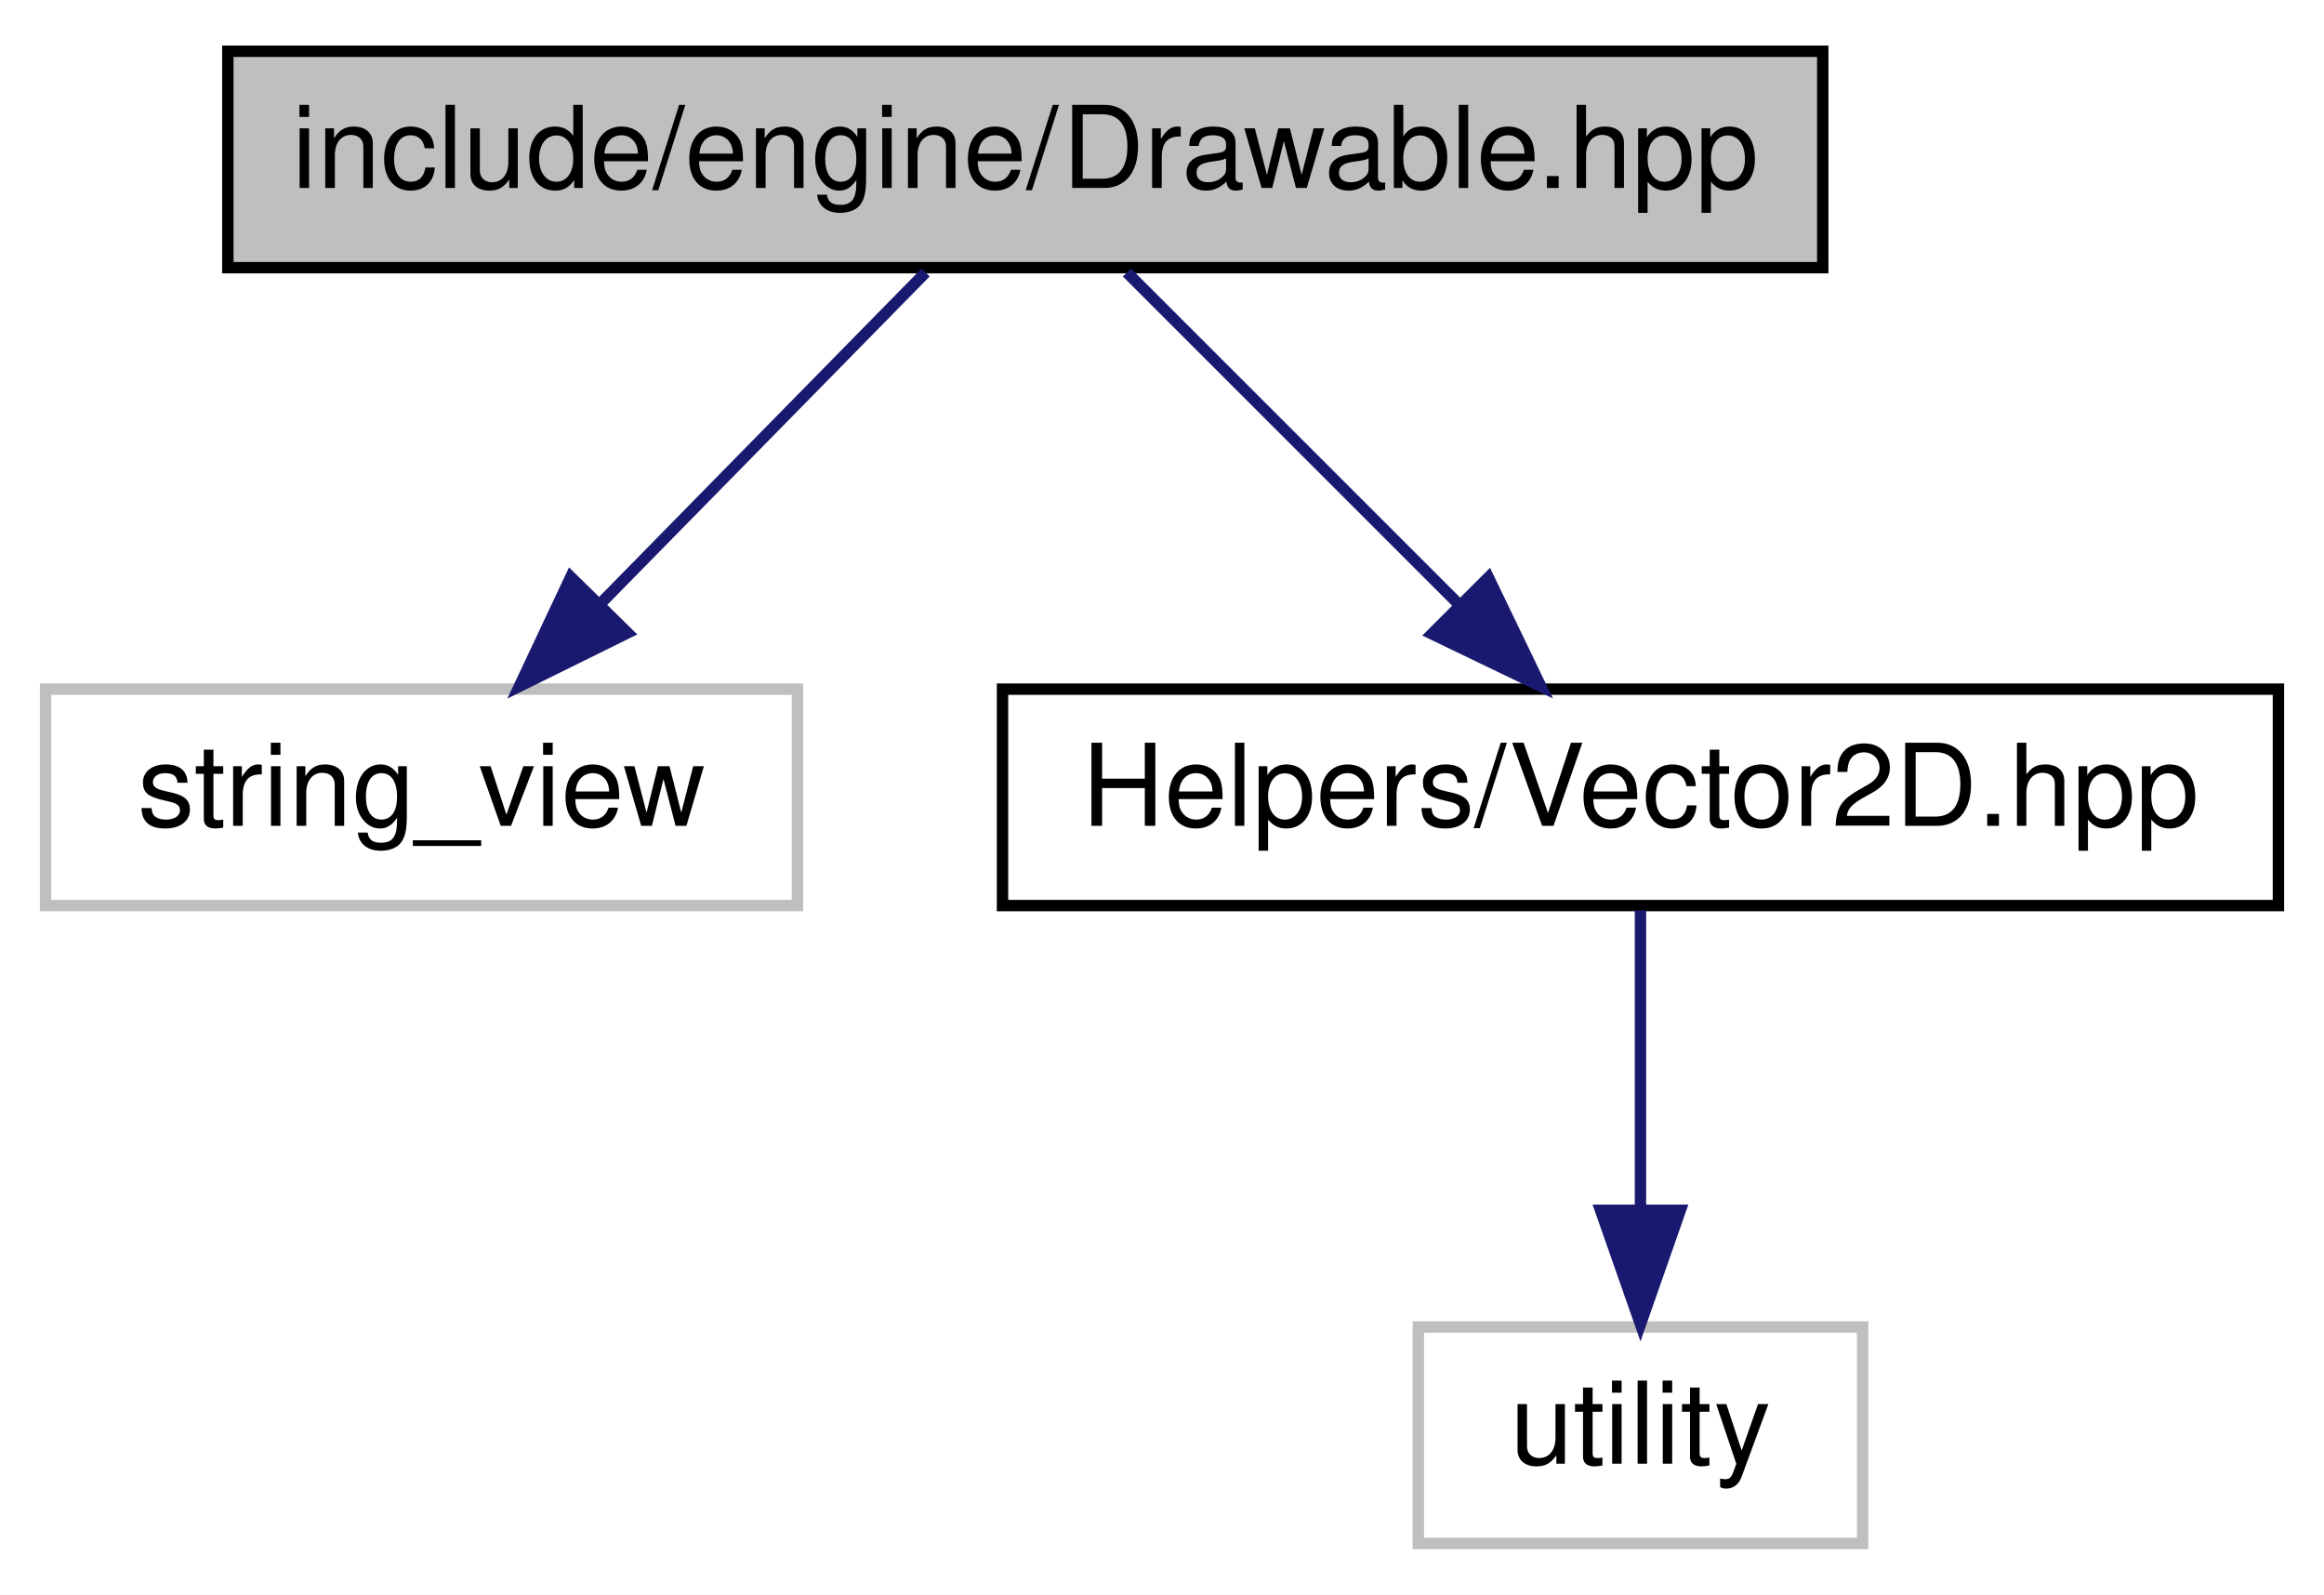
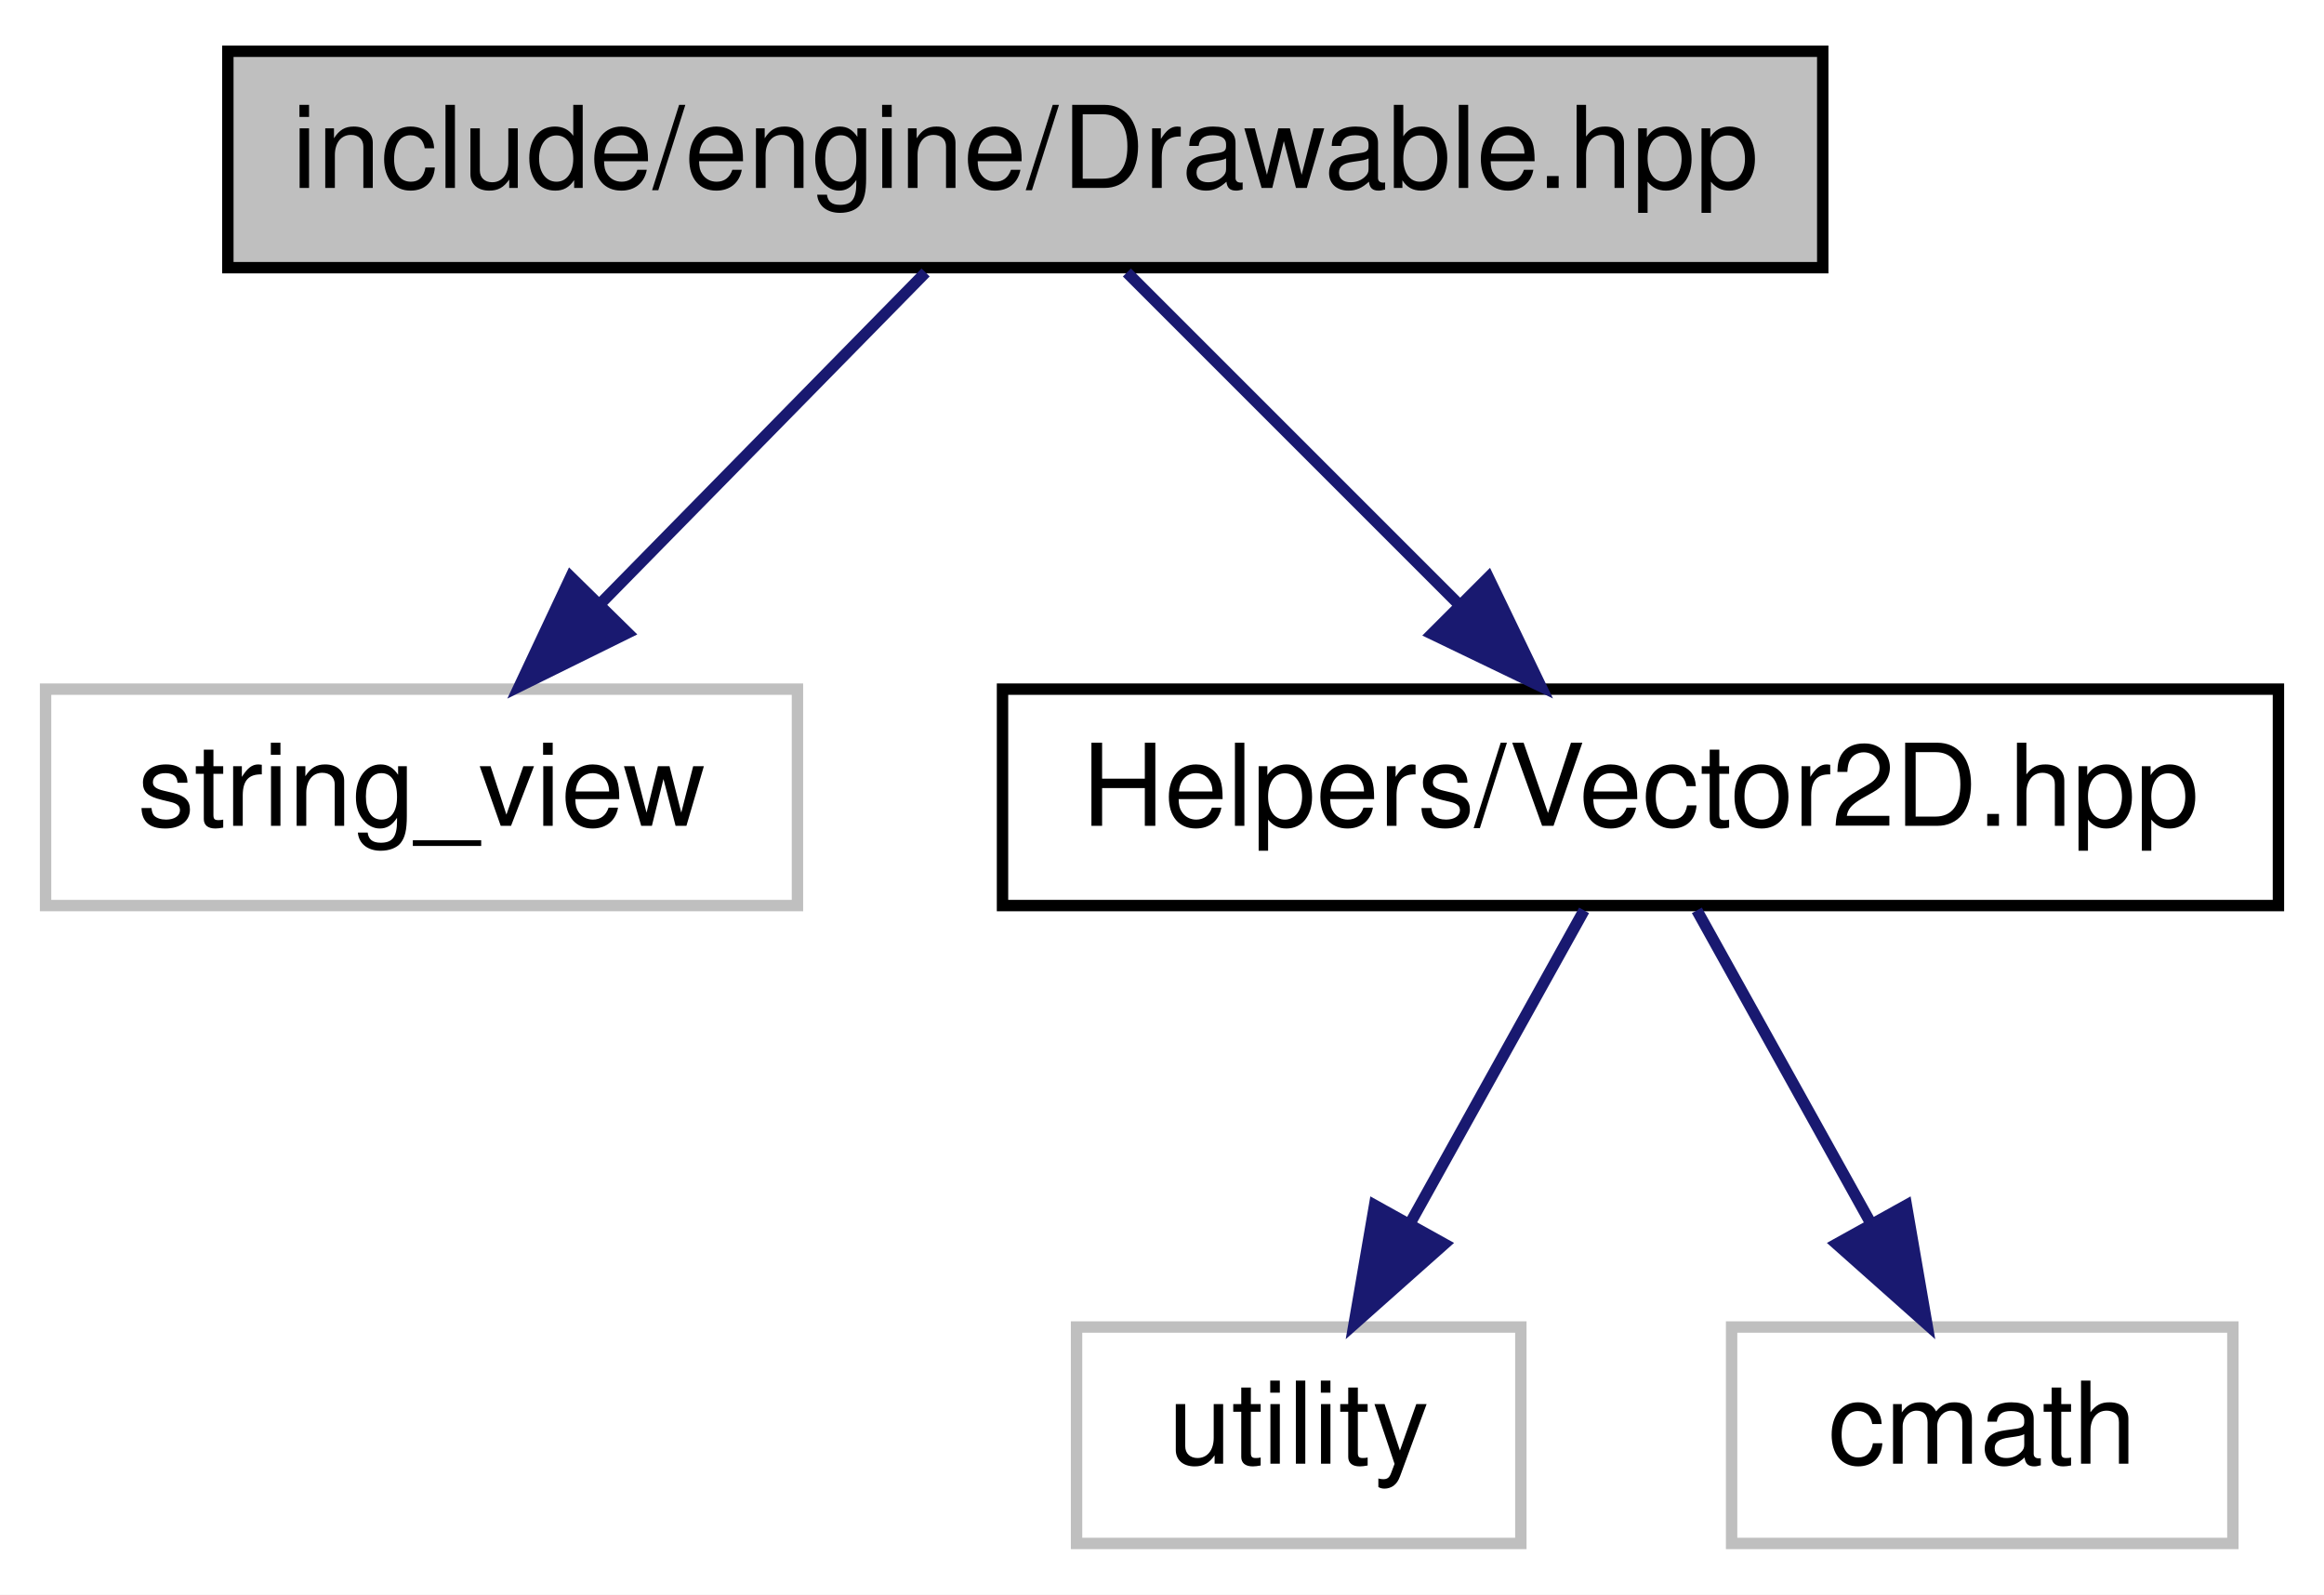
<svg xmlns="http://www.w3.org/2000/svg" xmlns:xlink="http://www.w3.org/1999/xlink" width="204pt" height="140pt" viewBox="0.00 0.00 204.00 140.00">
  <g id="graph0" class="graph" transform="scale(1 1) rotate(0) translate(4 136)">
    <polygon fill="white" stroke="transparent" points="-4,4 -4,-136 200,-136 200,4 -4,4" />
    <g id="node1" class="node">
      <g id="a_node1">
        <a xlink:title=" ">
          <polygon fill="#bfbfbf" stroke="black" points="16,-112.5 16,-131.5 156,-131.5 156,-112.5 16,-112.5" />
          <text text-anchor="middle" x="86" y="-119.5" font-family="Helvetica,sans-Serif" font-size="10.00">include/engine/Drawable.hpp</text>
        </a>
      </g>
    </g>
    <g id="node2" class="node">
      <g id="a_node2">
        <a xlink:title=" ">
          <polygon fill="white" stroke="#bfbfbf" points="0,-56.5 0,-75.5 66,-75.5 66,-56.5 0,-56.5" />
          <text text-anchor="middle" x="33" y="-63.5" font-family="Helvetica,sans-Serif" font-size="10.00">string_view</text>
        </a>
      </g>
    </g>
    <g id="edge1" class="edge">
      <path fill="none" stroke="midnightblue" d="M77.25,-112.08C69.53,-104.22 58.1,-92.57 48.78,-83.08" />
      <polygon fill="midnightblue" stroke="midnightblue" points="51.09,-80.44 41.59,-75.75 46.1,-85.34 51.09,-80.44" />
    </g>
    <g id="node3" class="node">
      <g id="a_node3">
        <a xlink:href="_vector2_d_8hpp.html" target="_top" xlink:title=" ">
          <polygon fill="white" stroke="black" points="84,-56.5 84,-75.5 196,-75.5 196,-56.5 84,-56.5" />
          <text text-anchor="middle" x="140" y="-63.5" font-family="Helvetica,sans-Serif" font-size="10.00">Helpers/Vector2D.hpp</text>
        </a>
      </g>
    </g>
    <g id="edge2" class="edge">
      <path fill="none" stroke="midnightblue" d="M94.92,-112.08C102.78,-104.22 114.43,-92.57 123.92,-83.08" />
      <polygon fill="midnightblue" stroke="midnightblue" points="126.65,-85.3 131.25,-75.75 121.7,-80.35 126.65,-85.3" />
    </g>
    <g id="node4" class="node">
      <g id="a_node4">
        <a xlink:title=" ">
-           <polygon fill="white" stroke="#bfbfbf" points="120.5,-0.5 120.5,-19.5 159.5,-19.5 159.5,-0.5 120.5,-0.5" />
-           <text text-anchor="middle" x="140" y="-7.5" font-family="Helvetica,sans-Serif" font-size="10.00">utility</text>
+           <polygon fill="white" stroke="#bfbfbf" points="90.5,-0.5 90.5,-19.5 129.5,-19.5 129.5,-0.5 90.5,-0.5" />
+           <text text-anchor="middle" x="110" y="-7.5" font-family="Helvetica,sans-Serif" font-size="10.00">utility</text>
        </a>
      </g>
    </g>
    <g id="edge3" class="edge">
-       <path fill="none" stroke="midnightblue" d="M140,-56.08C140,-49.01 140,-38.86 140,-29.99" />
-       <polygon fill="midnightblue" stroke="midnightblue" points="143.5,-29.75 140,-19.75 136.5,-29.75 143.5,-29.75" />
+       <path fill="none" stroke="midnightblue" d="M135.05,-56.08C130.9,-48.61 124.85,-37.72 119.73,-28.52" />
+       <polygon fill="midnightblue" stroke="midnightblue" points="122.78,-26.79 114.86,-19.75 116.66,-30.19 122.78,-26.79" />
+     </g>
+     <g id="node5" class="node">
+       <g id="a_node5">
+         <a xlink:title=" ">
+           <polygon fill="white" stroke="#bfbfbf" points="148,-0.5 148,-19.5 192,-19.5 192,-0.5 148,-0.5" />
+           <text text-anchor="middle" x="170" y="-7.5" font-family="Helvetica,sans-Serif" font-size="10.00">cmath</text>
+         </a>
+       </g>
+     </g>
+     <g id="edge4" class="edge">
+       <path fill="none" stroke="midnightblue" d="M144.95,-56.08C149.1,-48.61 155.15,-37.72 160.27,-28.52" />
+       <polygon fill="midnightblue" stroke="midnightblue" points="163.34,-30.19 165.14,-19.75 157.22,-26.79 163.34,-30.19" />
    </g>
  </g>
</svg>
